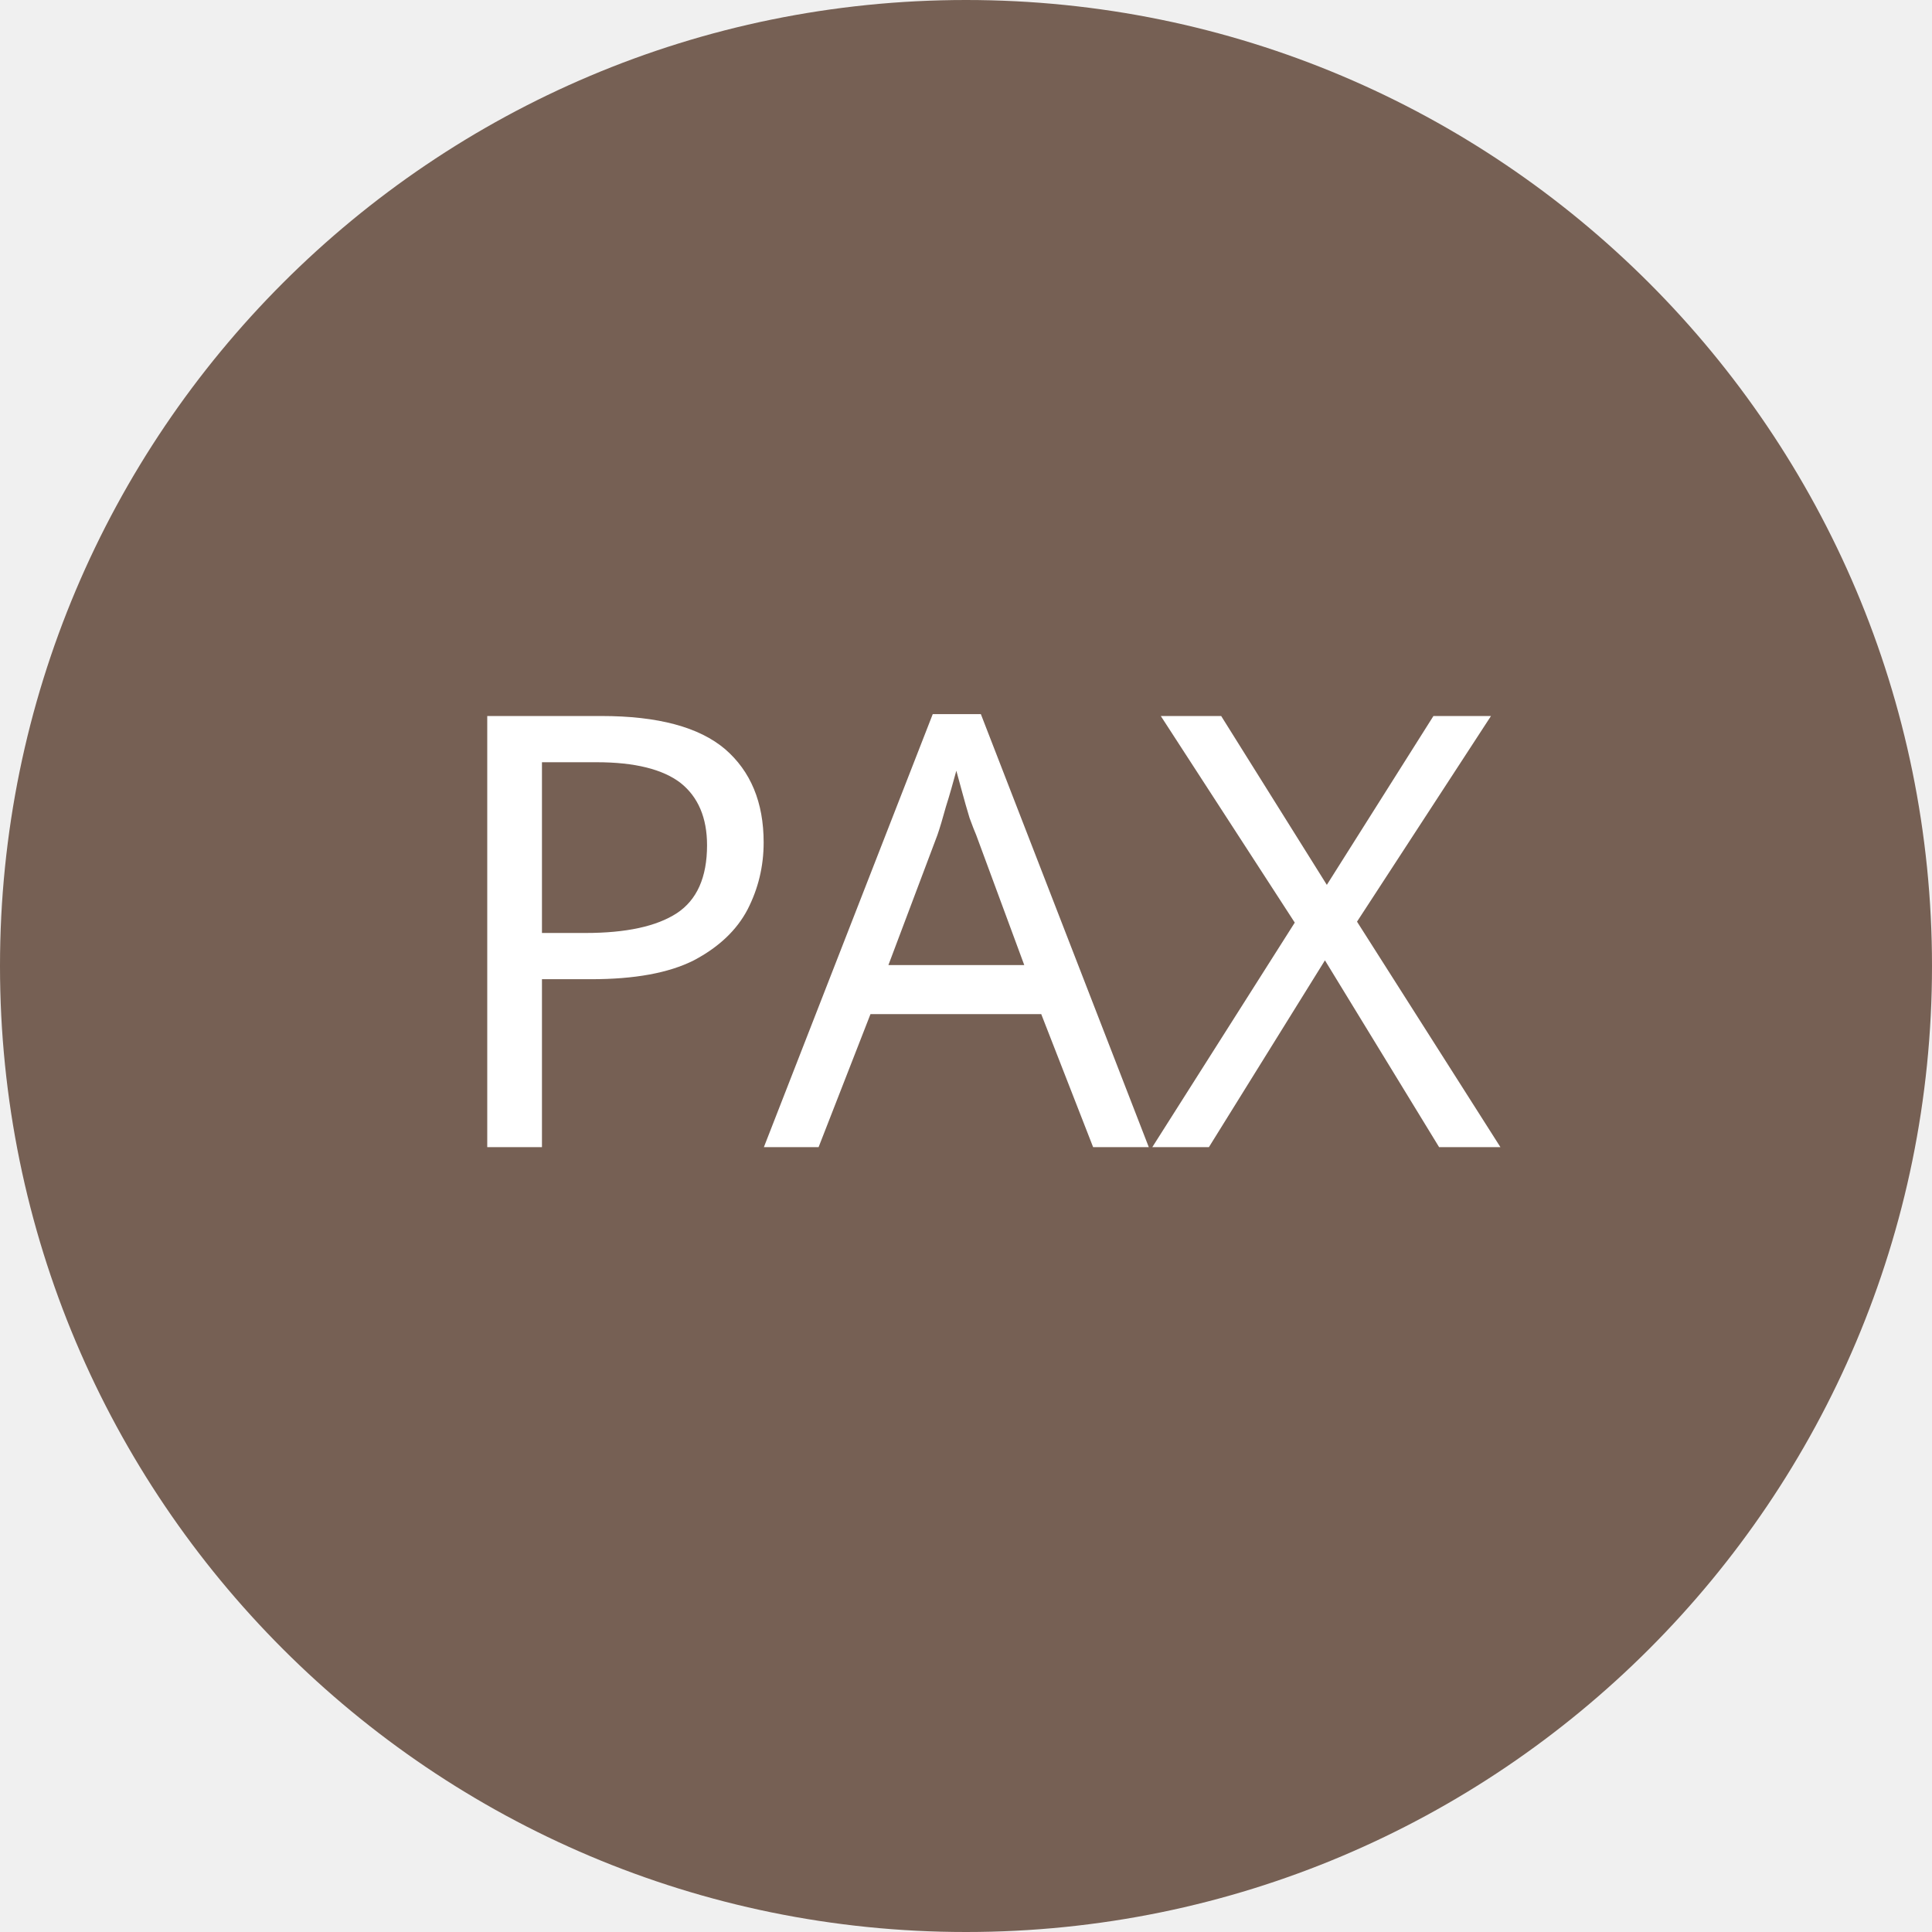
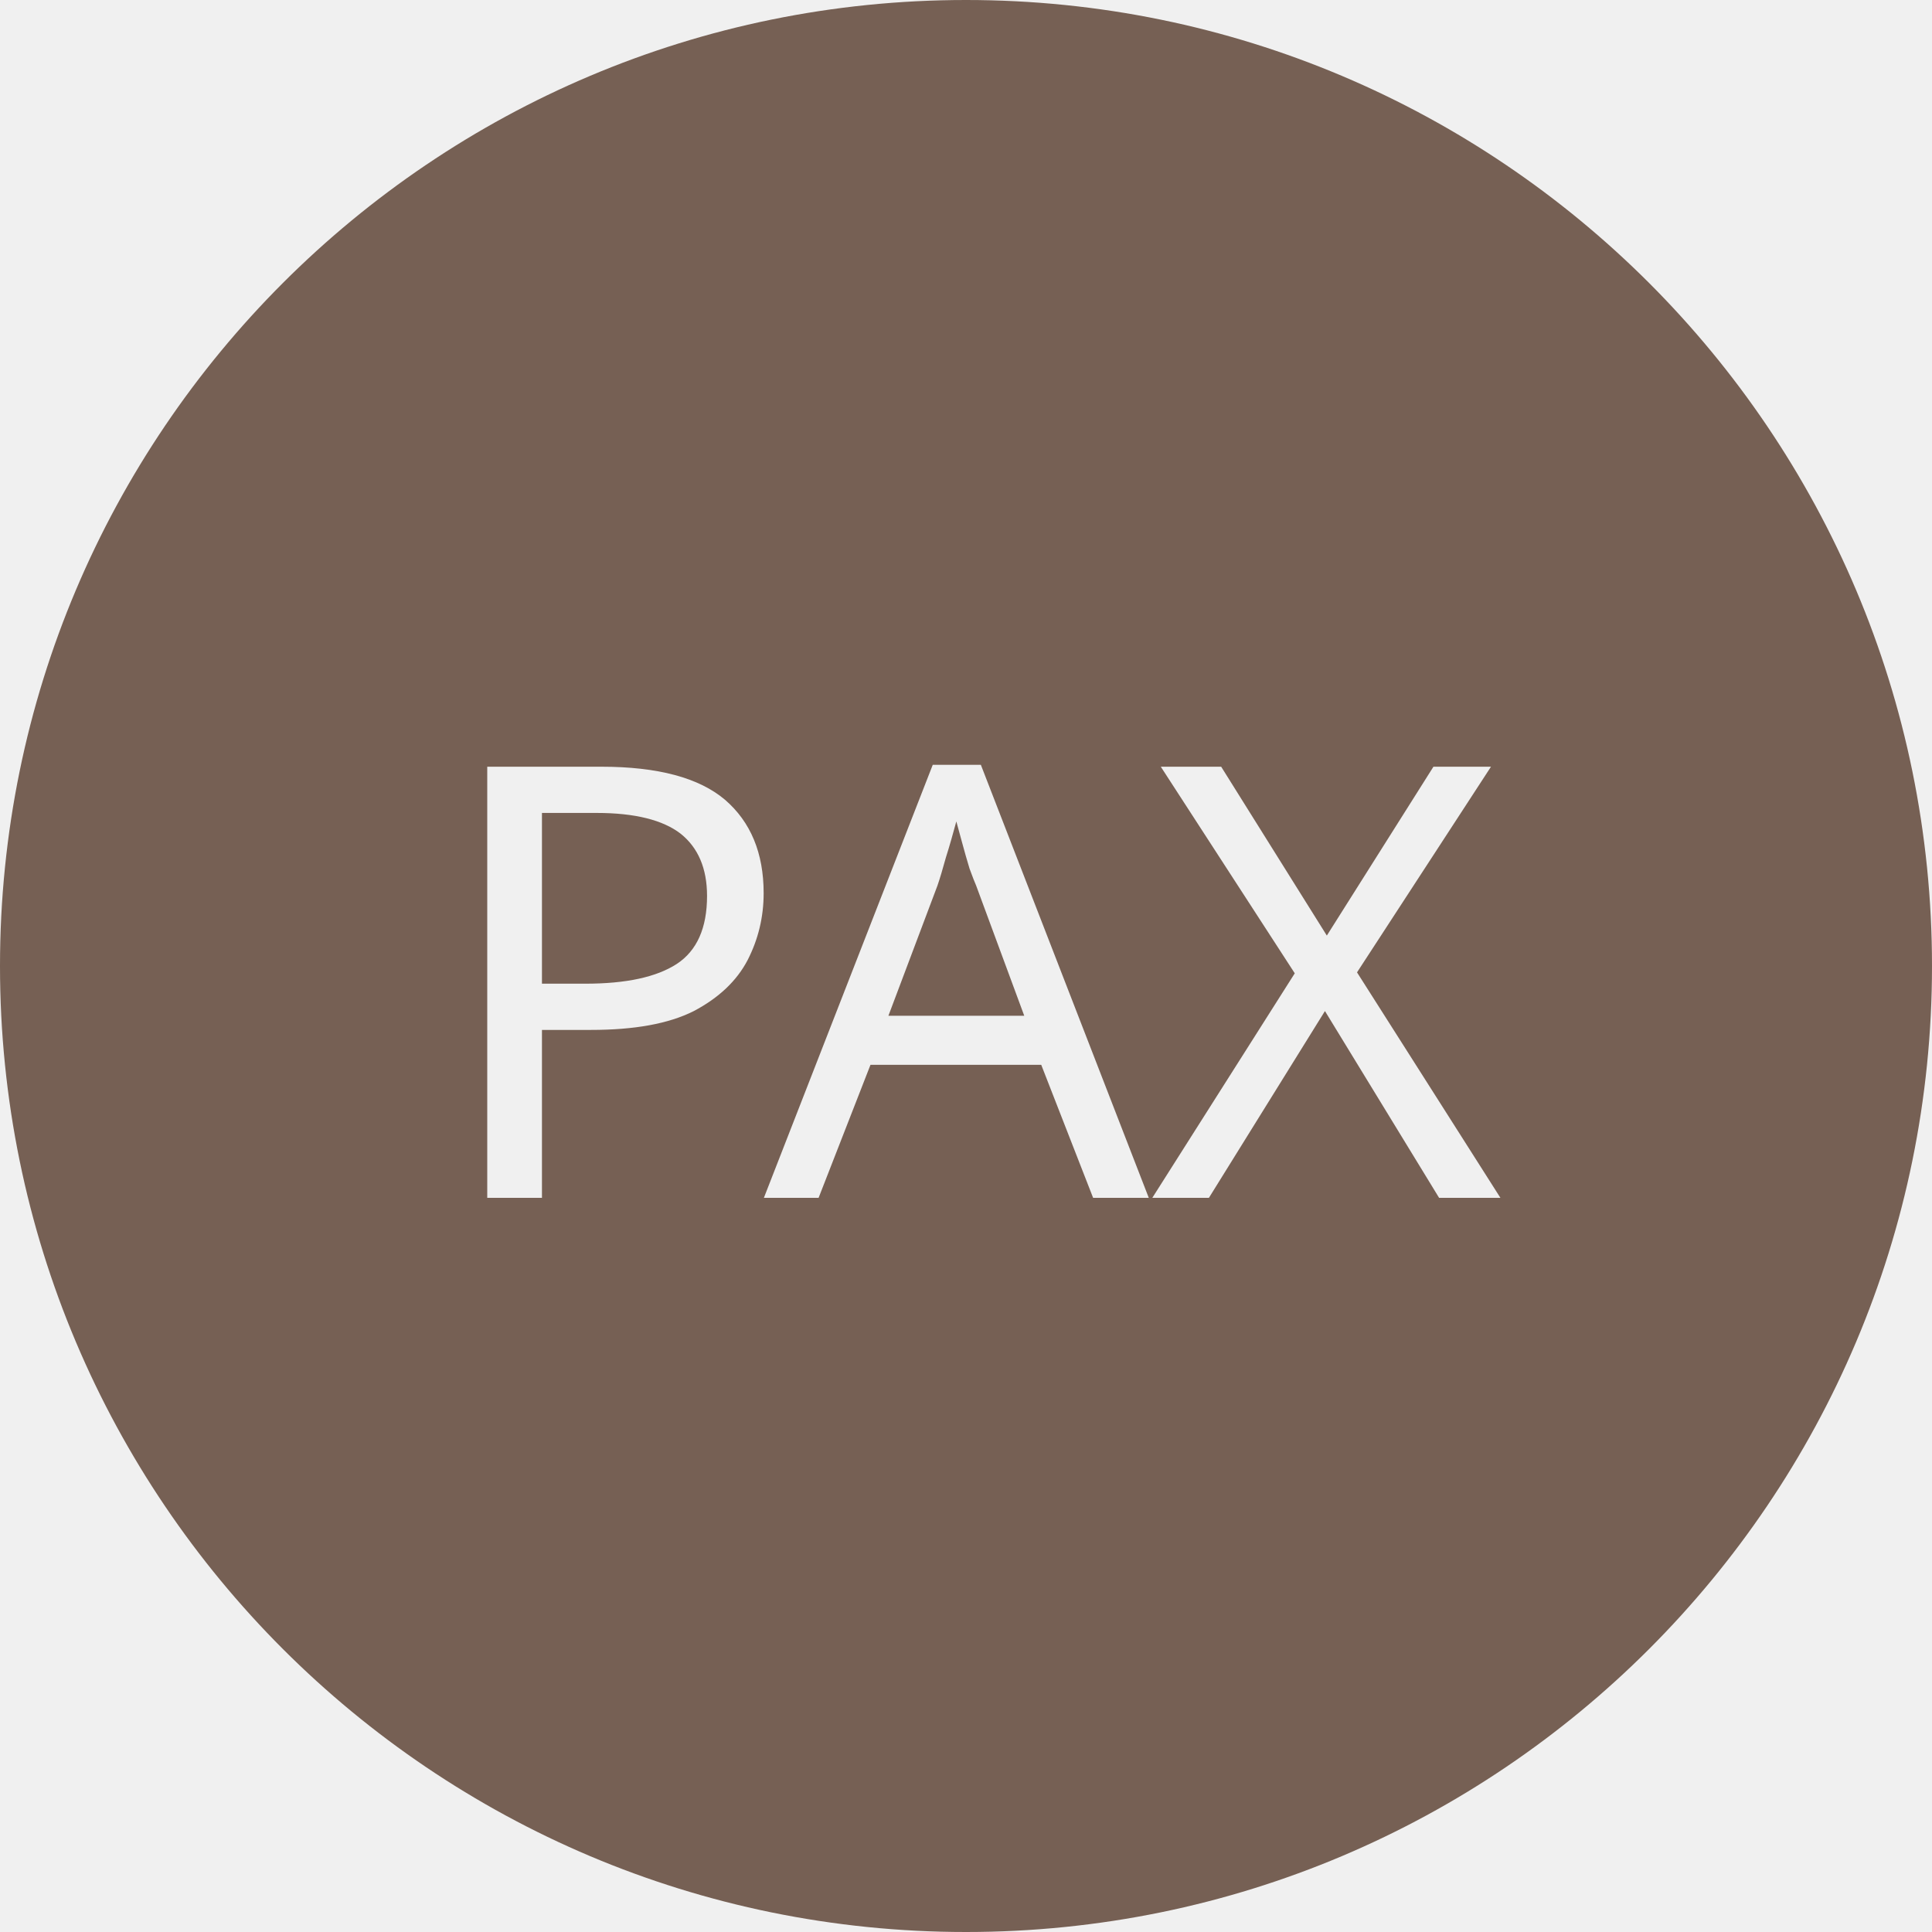
<svg xmlns="http://www.w3.org/2000/svg" width="32px" height="32px" viewBox="0 0 32 32" version="1.1">
-   <defs />
-   <g id="Page-1" stroke="none" stroke-width="1" fill="none" fill-rule="evenodd">
-     <g id="black" fill-rule="nonzero">
-       <g id="nano">
-         <circle id="Oval" fill="#766054" cx="16" cy="16" r="16" />
-         <text x="16" y="19" font-family="Verdana" font-size="10" fill="#fff" text-anchor="middle">PAX</text>
-       </g>
-     </g>
-   </g>
+   <defs>
+     <mask id="knockout-text">
+       <rect width="100%" height="100%" fill="#fff" x="0" y="0" />
+       <text x="50%" y="62%" fill="#000" font-family="Verdana" font-size="10" text-anchor="middle">PAX</text>
+     </mask>
+   </defs>
+   <circle id="Oval" fill="#766054" cx="16" cy="16" r="16" fill-opacity="1" mask="url(#knockout-text)" />
</svg>
